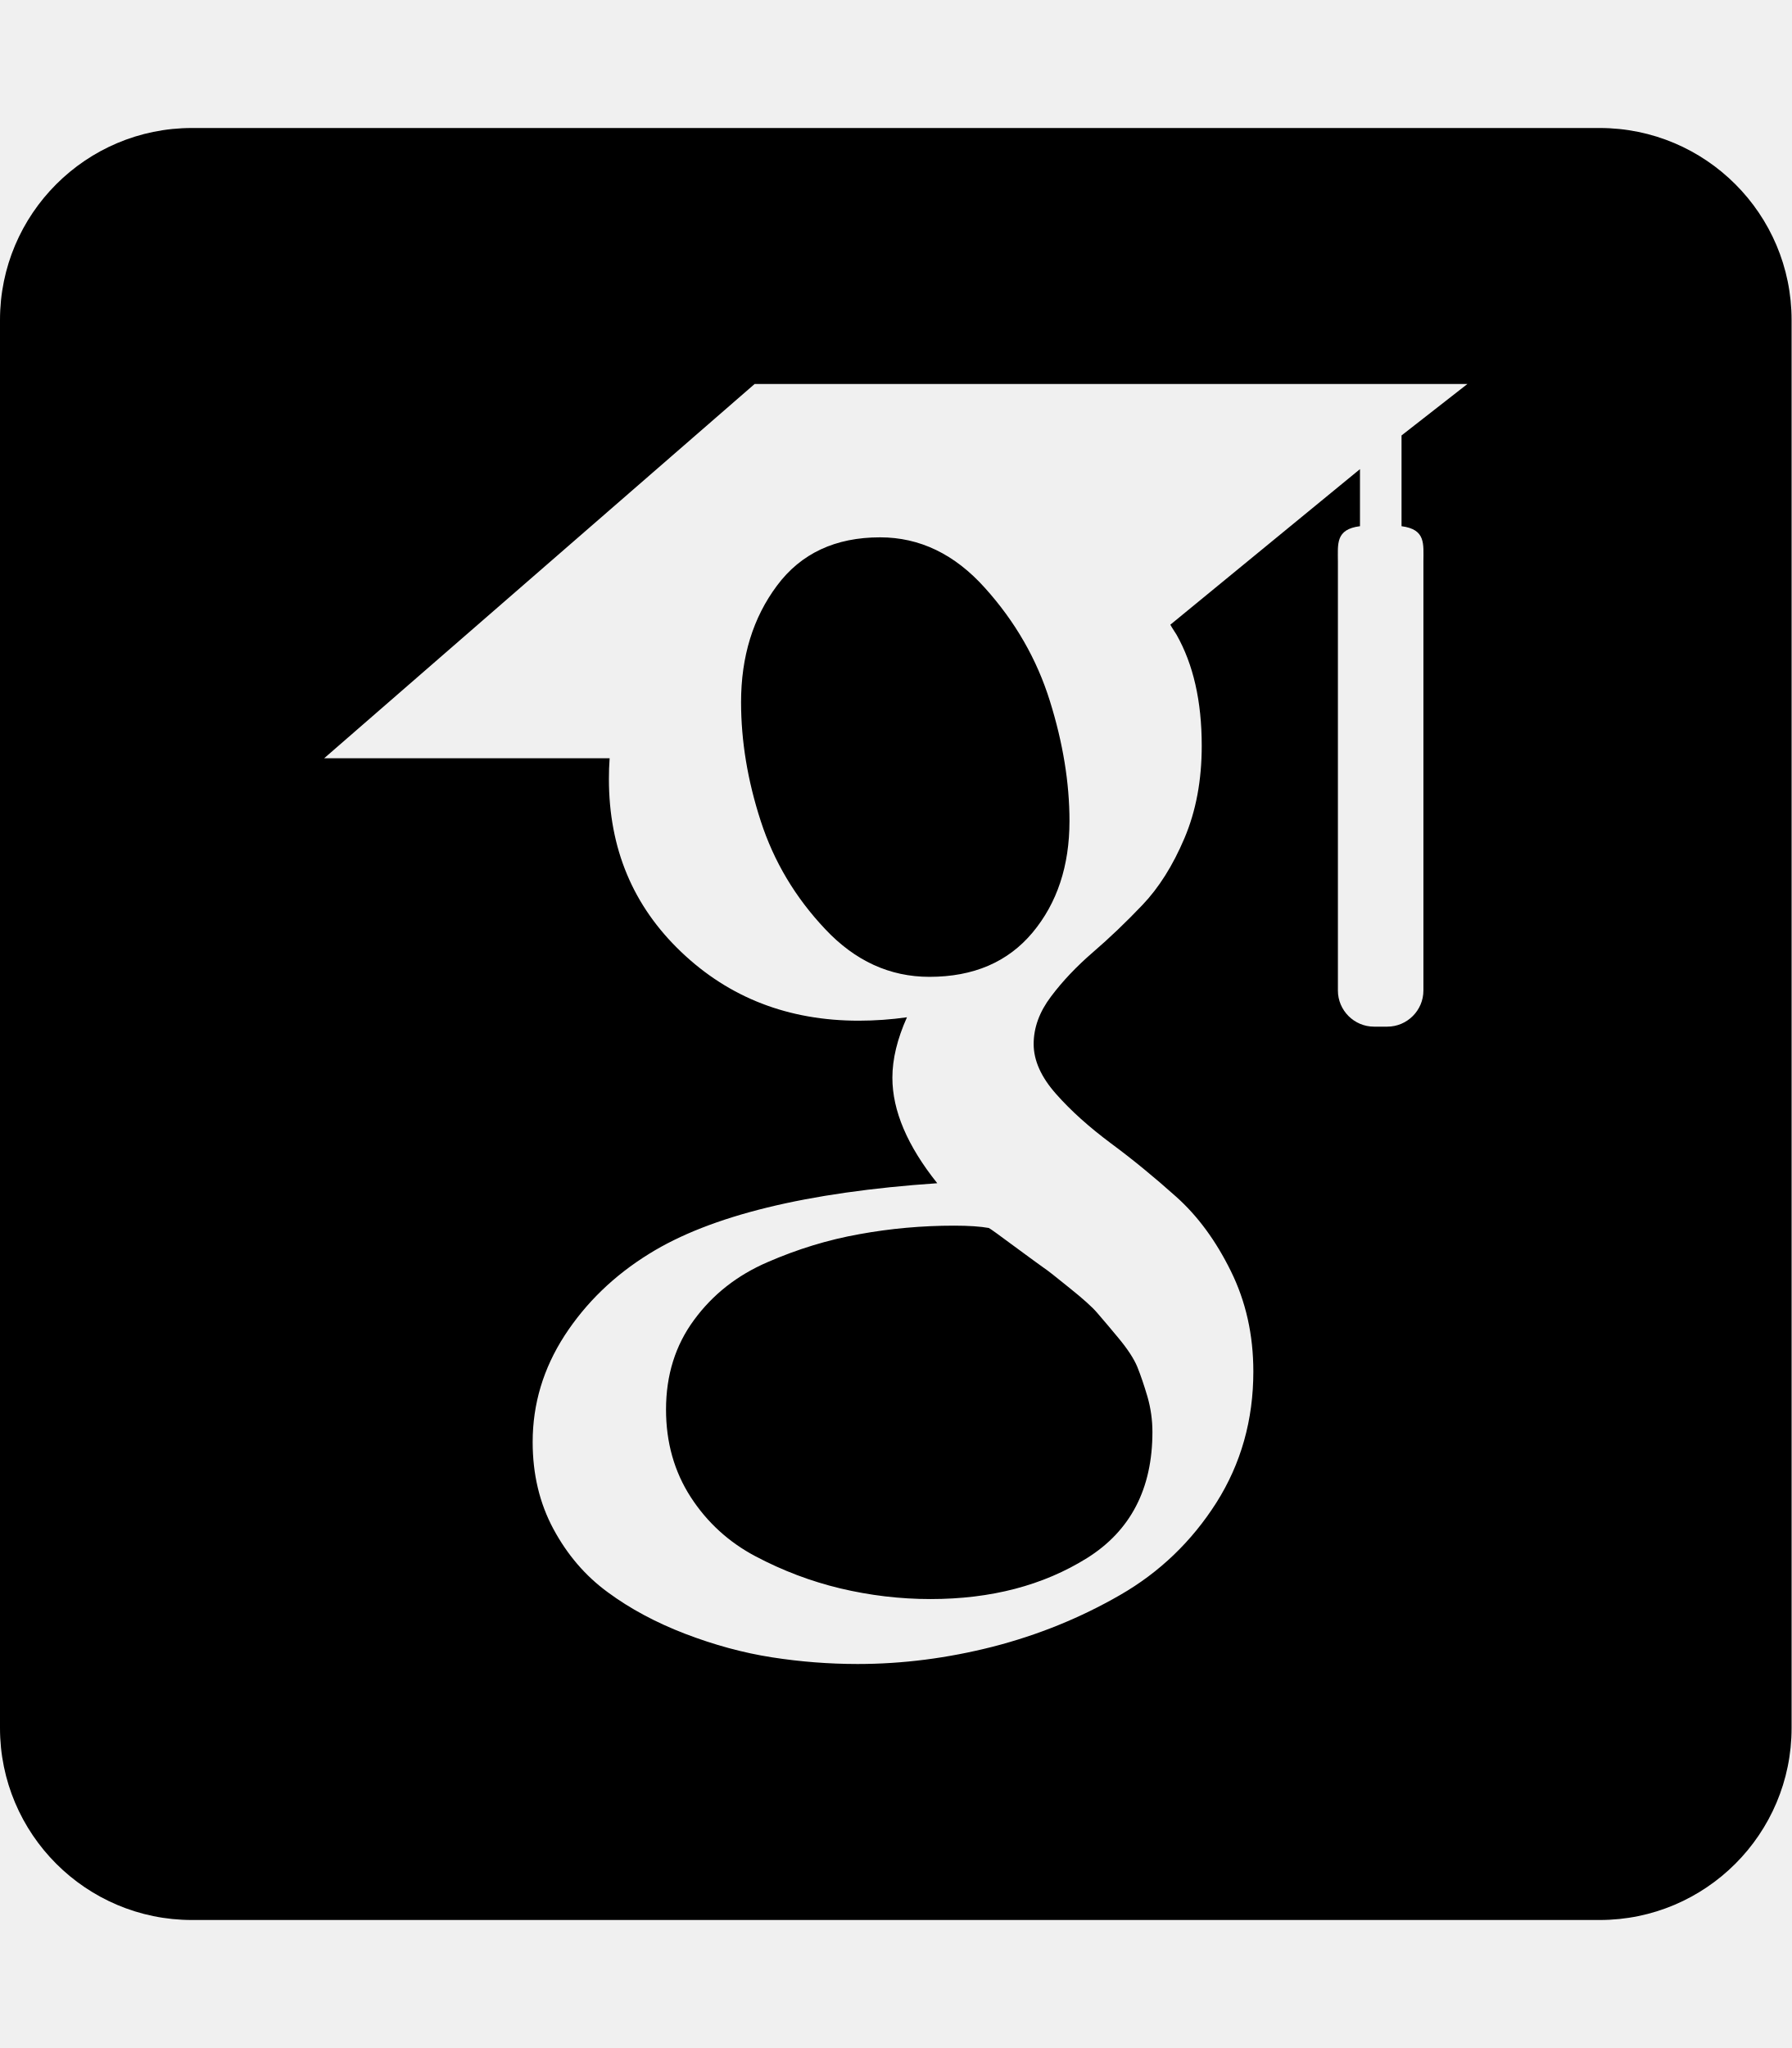
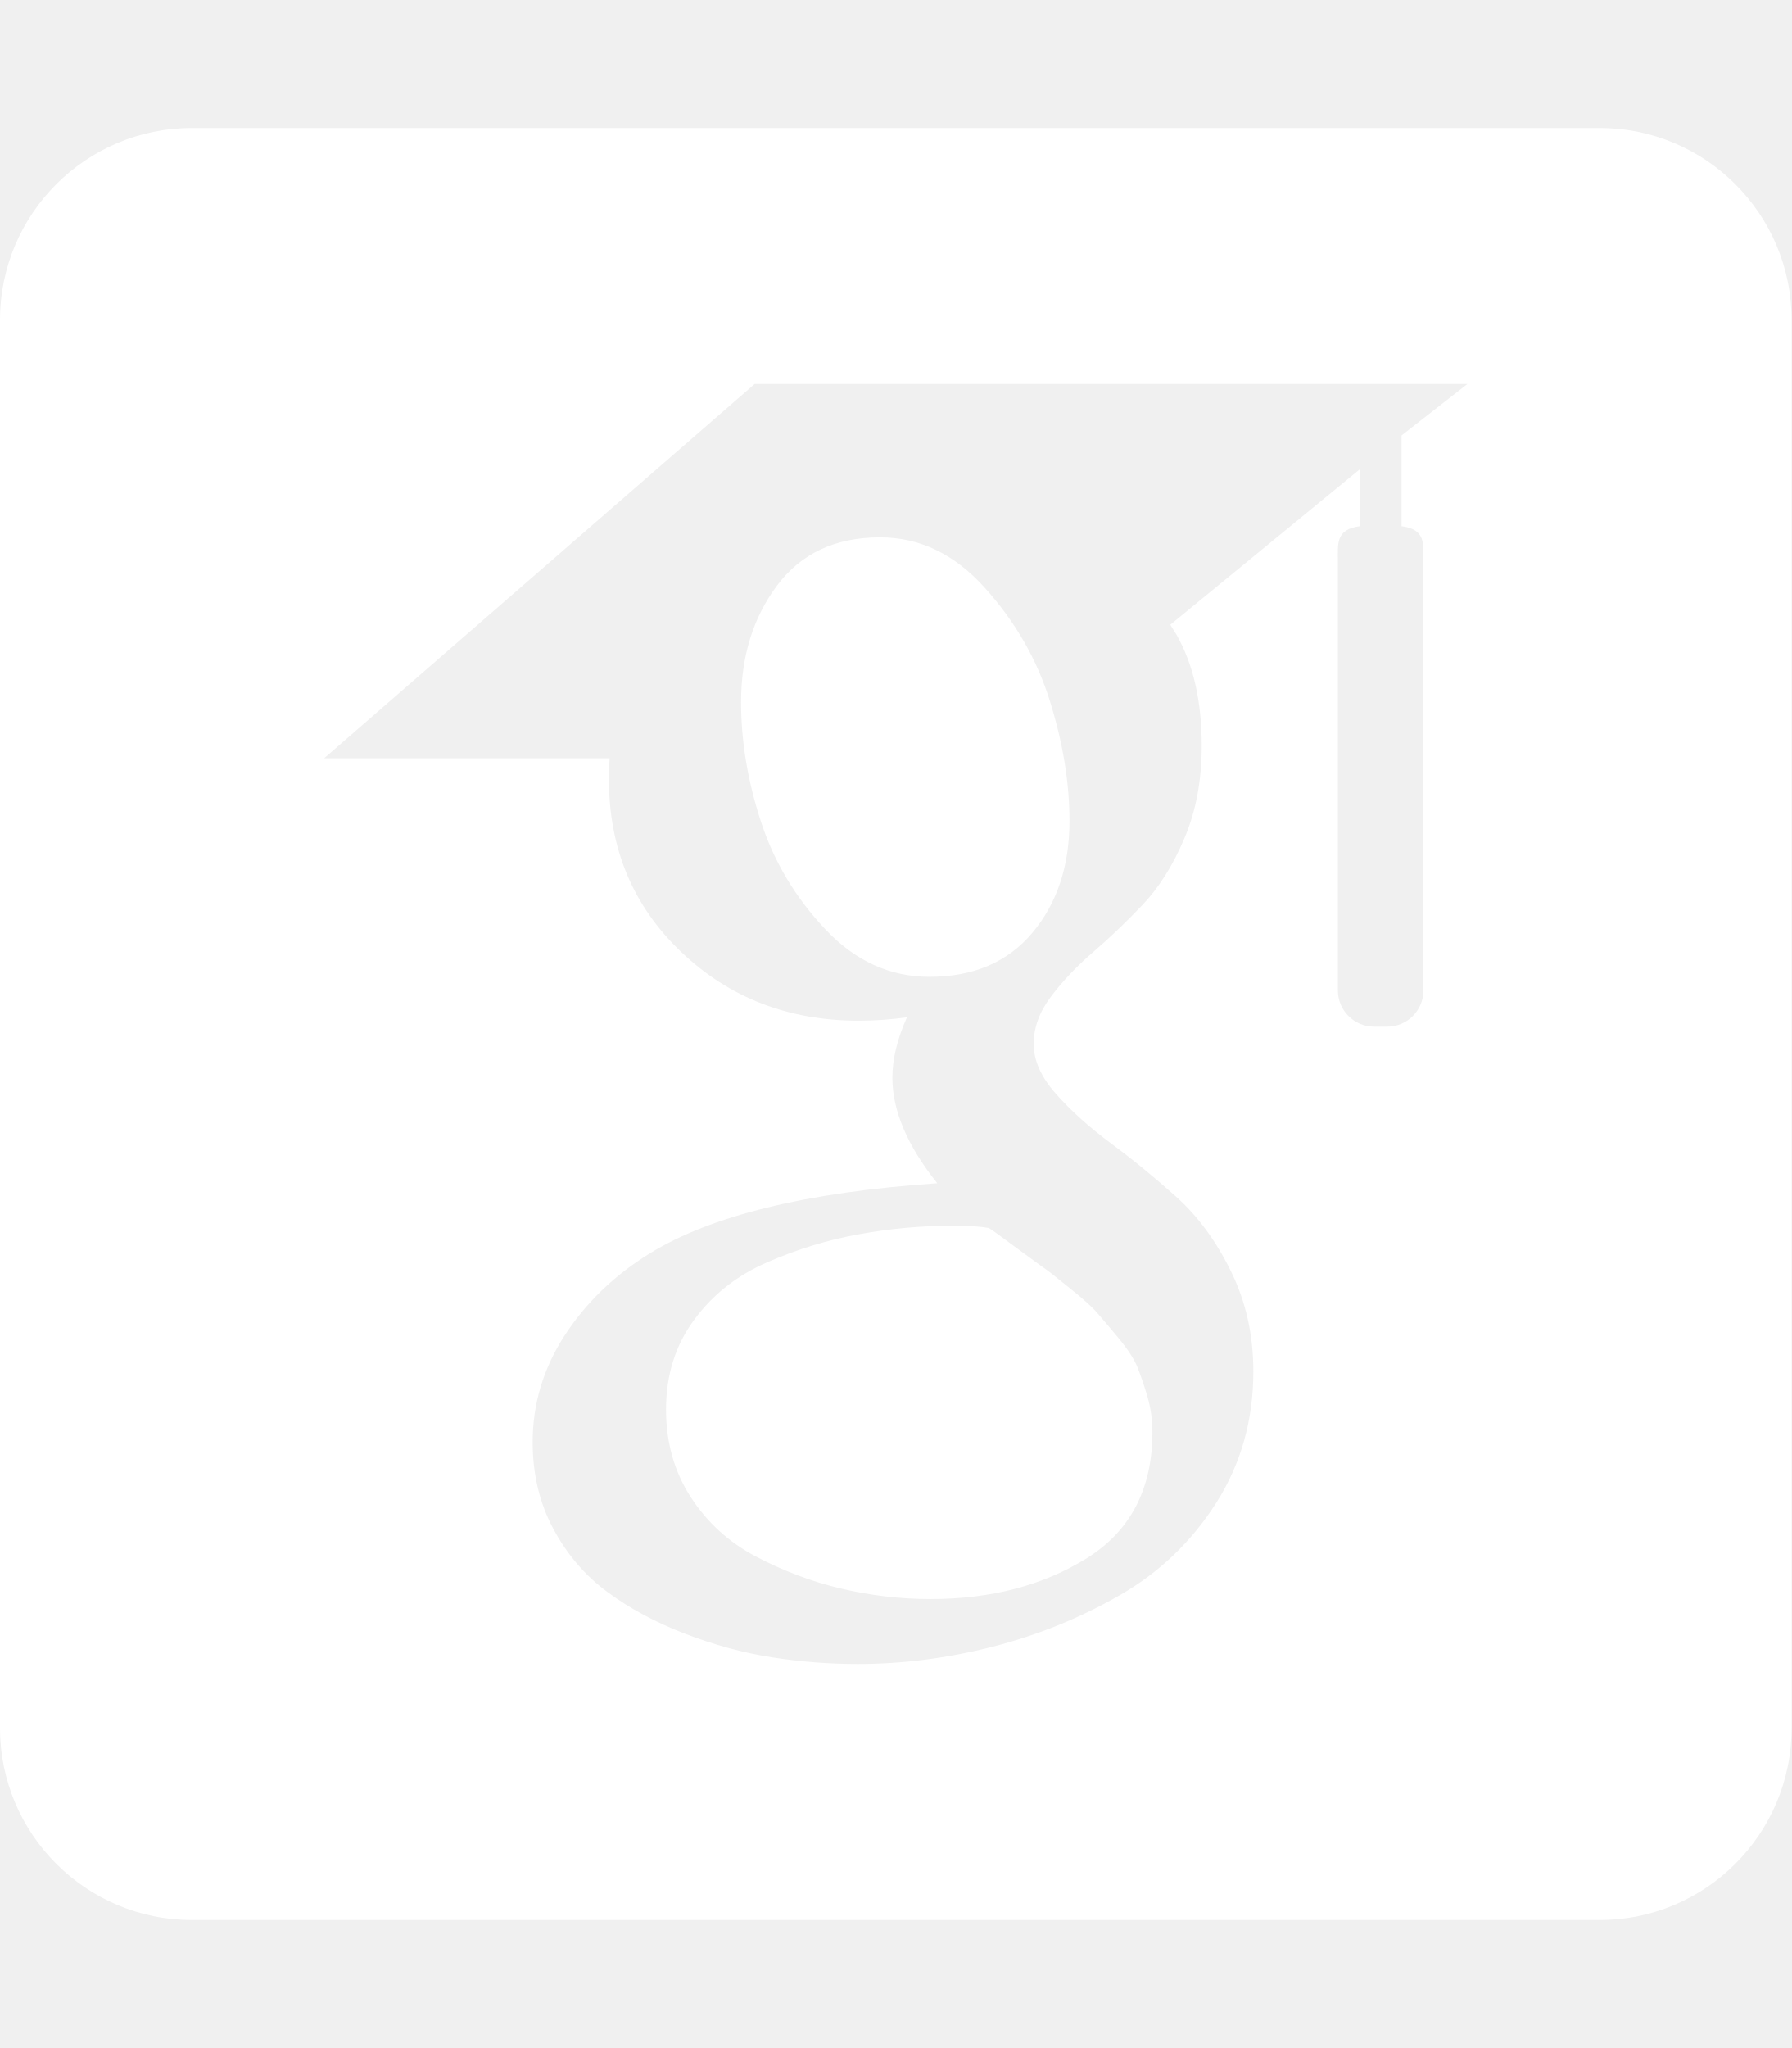
- <svg xmlns="http://www.w3.org/2000/svg" width="28" height="32" viewBox="0 0 448 512">
-   <path fill="currentColor" d="M48 32C21.5 32 0 53.5 0 80v352c0 26.5 21.5 48 48 48h352c26.5 0 48-21.5 48-48V80c0-26.5-21.5-48-48-48zm140.695 64h178.24l-16.47 12.86v22.693c6.116.785 5.469 4.46 5.469 8.857v107.223c0 4.965-4.062 9.03-9.028 9.03h-3.324c-4.966 0-9.03-4.065-9.03-9.03V140.41c0-4.408-.64-8.086 5.522-8.861v-14.266l-47.424 38.893c.548 1.016 1.068 1.667 1.563 2.52c4.167 7.377 6.289 16.548 6.289 27.76c0 8.592-1.432 16.314-4.336 23.13c-2.89 6.817-6.407 12.384-10.508 16.674c-4.101 4.304-8.215 8.236-12.33 11.777c-4.113 3.548-7.629 7.247-10.508 11.088c-2.901 3.828-4.347 7.787-4.347 11.889c0 4.108 1.876 8.28 5.613 12.486c3.724 4.219 8.305 8.306 13.723 12.344c5.429 4.01 10.846 8.463 16.263 13.306c5.43 4.836 9.987 11.061 13.711 18.621c3.75 7.586 5.625 15.938 5.625 25.118c0 12.109-3.087 23.046-9.246 32.779c-6.172 9.693-14.219 17.429-24.101 23.1c-9.91 5.709-20.508 10.006-31.809 12.91c-11.328 2.877-22.565 4.322-33.79 4.322a139.28 139.28 0 0 1-21.421-1.666c-7.212-1.12-14.438-3.098-21.717-5.885c-7.291-2.806-13.75-6.25-19.35-10.39c-5.611-4.095-10.13-9.382-13.593-15.82c-3.464-6.44-5.184-13.68-5.184-21.72c0-9.538 2.657-18.385 7.983-26.634c5.325-8.19 12.382-15.026 21.158-20.442c15.313-9.525 39.336-15.41 72.031-17.636c-7.473-9.343-11.223-18.14-11.223-26.37c0-4.682 1.222-9.7 3.645-15.117a86.788 86.788 0 0 1-12.031.854c-17.563 0-32.396-5.71-44.44-17.207c-12.044-11.479-18.058-25.846-18.058-43.217c0-1.816.052-3.419.181-5.19H81.064zm31.38 38.334c-11.2 0-19.793 4.029-25.782 12.07c-5.988 8.02-8.984 17.735-8.984 29.147c0 9.72 1.64 19.616 4.921 29.707c3.269 10.085 8.622 19.09 16.122 27.025c7.473 7.956 16.171 11.926 26.054 11.926c11.016 0 19.623-3.69 25.795-11.072c6.145-7.37 9.23-16.674 9.23-27.88c0-9.544-1.626-19.536-4.894-29.986c-3.256-10.462-8.685-19.902-16.264-28.306c-7.552-8.432-16.303-12.631-26.199-12.631m18.517 172.08c-8.035 0-15.94.712-23.7 2.13c-7.76 1.38-15.416 3.71-22.968 6.999c-7.579 3.27-13.698 8.075-18.36 14.43c-4.687 6.346-7.02 13.821-7.02 22.422c0 8.195 2.06 15.506 6.175 21.873c4.102 6.327 9.518 11.284 16.25 14.832c6.732 3.554 13.789 6.236 21.158 8c7.383 1.751 14.897 2.664 22.553 2.664c15.142 0 28.175-3.411 39.113-10.229c10.91-6.816 16.38-17.342 16.38-31.549c0-2.988-.416-5.932-1.237-8.802c-.86-2.904-1.704-5.39-2.538-7.454c-.833-2.025-2.421-4.467-4.765-7.279a368.29 368.29 0 0 0-5.315-6.289c-1.224-1.432-3.512-3.477-6.886-6.18c-3.345-2.713-5.48-4.405-6.432-5.03h-.002c-.938-.658-3.372-2.436-7.291-5.321c-3.919-2.911-6.066-4.454-6.445-4.637c-2.058-.37-4.946-.58-8.67-.58" />
+ <svg xmlns="http://www.w3.org/2000/svg" width="1.05em" height="1.2em" viewBox="0 0 448 512">
+   <path fill="white" d="M48 32C21.5 32 0 53.5 0 80v352c0 26.5 21.5 48 48 48h352c26.5 0 48-21.5 48-48V80c0-26.5-21.5-48-48-48zm140.695 64h178.24l-16.47 12.86v22.693c6.116.785 5.469 4.46 5.469 8.857v107.223c0 4.965-4.062 9.03-9.028 9.03h-3.324c-4.966 0-9.03-4.065-9.03-9.03V140.41c0-4.408-.64-8.086 5.522-8.861v-14.266l-47.424 38.893c.548 1.016 1.068 1.667 1.563 2.52c4.167 7.377 6.289 16.548 6.289 27.76c0 8.592-1.432 16.314-4.336 23.13c-2.89 6.817-6.407 12.384-10.508 16.674c-4.101 4.304-8.215 8.236-12.33 11.777c-4.113 3.548-7.629 7.247-10.508 11.088c-2.901 3.828-4.347 7.787-4.347 11.889c0 4.108 1.876 8.28 5.613 12.486c3.724 4.219 8.305 8.306 13.723 12.344c5.429 4.01 10.846 8.463 16.263 13.306c5.43 4.836 9.987 11.061 13.711 18.621c3.75 7.586 5.625 15.938 5.625 25.118c0 12.109-3.087 23.046-9.246 32.779c-6.172 9.693-14.219 17.429-24.101 23.1c-9.91 5.709-20.508 10.006-31.809 12.91c-11.328 2.877-22.565 4.322-33.79 4.322a139.28 139.28 0 0 1-21.421-1.666c-7.212-1.12-14.438-3.098-21.717-5.885c-7.291-2.806-13.75-6.25-19.35-10.39c-5.611-4.095-10.13-9.382-13.593-15.82c-3.464-6.44-5.184-13.68-5.184-21.72c0-9.538 2.657-18.385 7.983-26.634c5.325-8.19 12.382-15.026 21.158-20.442c15.313-9.525 39.336-15.41 72.031-17.636c-7.473-9.343-11.223-18.14-11.223-26.37c0-4.682 1.222-9.7 3.645-15.117a86.788 86.788 0 0 1-12.031.854c-17.563 0-32.396-5.71-44.44-17.207c-12.044-11.479-18.058-25.846-18.058-43.217c0-1.816.052-3.419.181-5.19H81.064zm31.38 38.334c-11.2 0-19.793 4.029-25.782 12.07c-5.988 8.02-8.984 17.735-8.984 29.147c0 9.72 1.64 19.616 4.921 29.707c3.269 10.085 8.622 19.09 16.122 27.025c7.473 7.956 16.171 11.926 26.054 11.926c11.016 0 19.623-3.69 25.795-11.072c6.145-7.37 9.23-16.674 9.23-27.88c0-9.544-1.626-19.536-4.894-29.986c-3.256-10.462-8.685-19.902-16.264-28.306c-7.552-8.432-16.303-12.631-26.199-12.631m18.517 172.08c-8.035 0-15.94.712-23.7 2.13c-7.76 1.38-15.416 3.71-22.968 6.999c-7.579 3.27-13.698 8.075-18.36 14.43c-4.687 6.346-7.02 13.821-7.02 22.422c0 8.195 2.06 15.506 6.175 21.873c4.102 6.327 9.518 11.284 16.25 14.832c6.732 3.554 13.789 6.236 21.158 8c7.383 1.751 14.897 2.664 22.553 2.664c15.142 0 28.175-3.411 39.113-10.229c10.91-6.816 16.38-17.342 16.38-31.549c0-2.988-.416-5.932-1.237-8.802c-.86-2.904-1.704-5.39-2.538-7.454c-.833-2.025-2.421-4.467-4.765-7.279a368.29 368.29 0 0 0-5.315-6.289c-1.224-1.432-3.512-3.477-6.886-6.18c-3.345-2.713-5.48-4.405-6.432-5.03h-.002c-.938-.658-3.372-2.436-7.291-5.321c-3.919-2.911-6.066-4.454-6.445-4.637c-2.058-.37-4.946-.58-8.67-.58" />
</svg>
